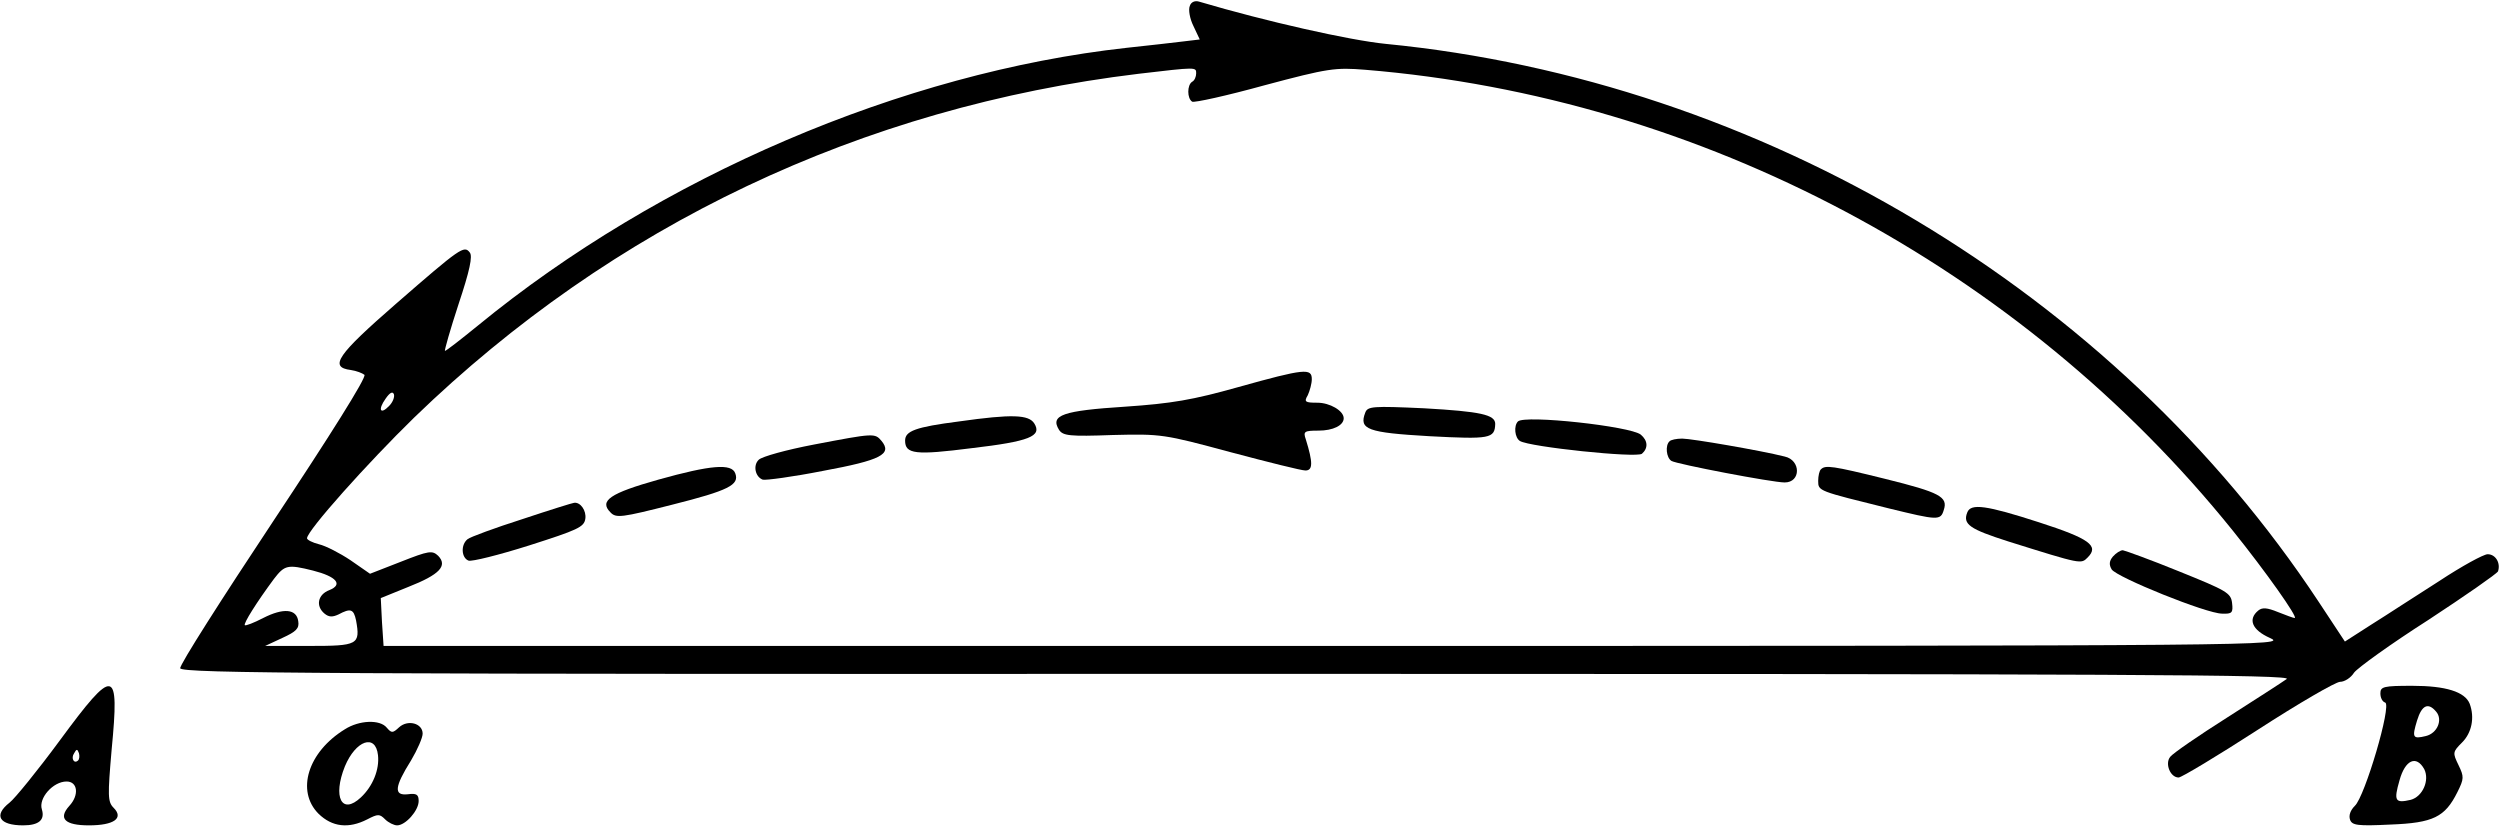
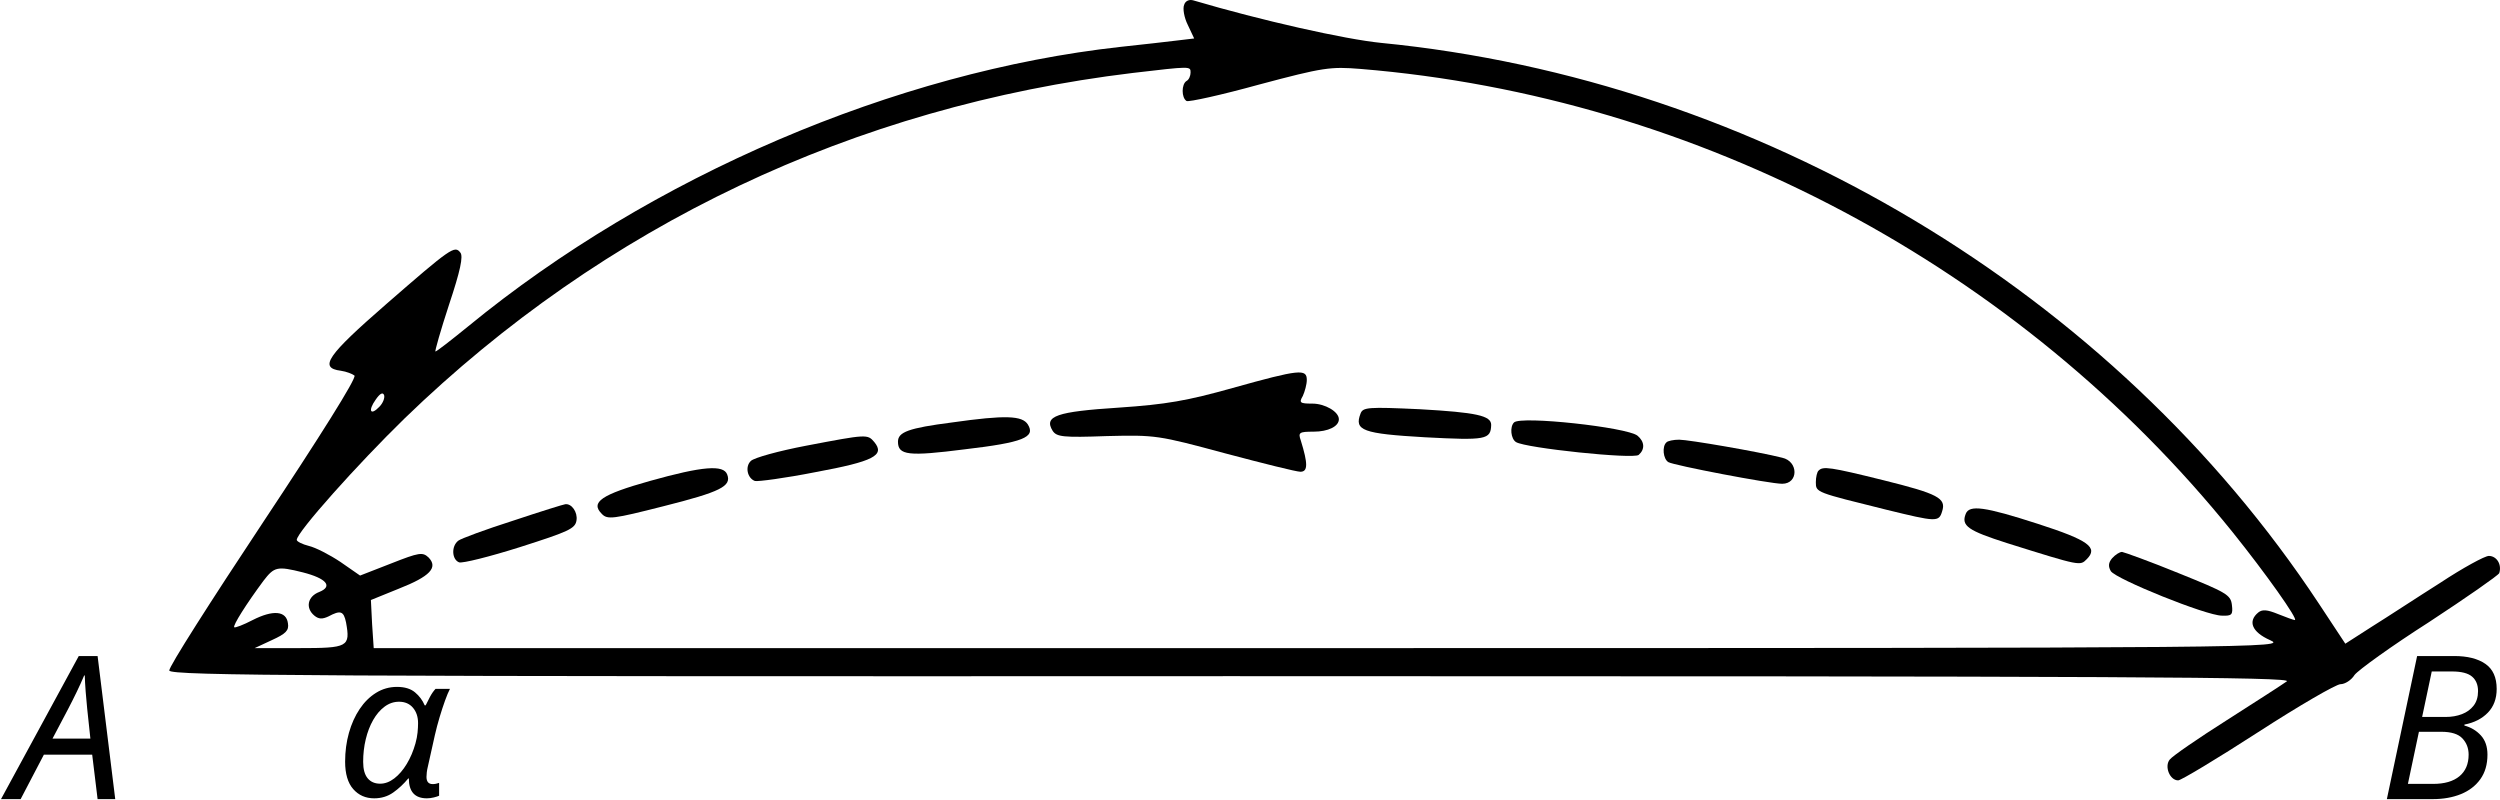
- <svg xmlns="http://www.w3.org/2000/svg" version="1.0" width="627pt" height="207pt" viewBox="0 0 627 207" preserveAspectRatio="xMidYMid meet">
-   <g transform="translate(0,207) scale(0.1,-0.1)" fill="#000000" stroke="none">
-     <path d="M2984 2055 c-4 -9 0 -32 9 -50 l16 -34 -42 -5 c-23 -3 -87 -10 -142 -16 -561 -62 -1171 -323 -1627 -697 -43 -35 -79 -63 -82 -63 -2 0 13 53 34 117 28 84 36 121 28 130 -14 18 -23 12 -185 -129 -147 -128 -169 -159 -113 -166 14 -2 29 -8 34 -12 6 -6 -88 -155 -228 -366 -130 -196 -236 -362 -234 -370 3 -13 360 -15 2653 -14 2250 0 2647 -2 2630 -13 -11 -8 -78 -51 -150 -97 -71 -45 -135 -89 -142 -98 -14 -17 0 -52 21 -52 7 0 97 54 199 120 102 66 195 120 206 120 11 0 27 10 35 23 9 12 92 72 186 132 93 61 172 116 175 122 7 21 -6 43 -26 43 -10 0 -65 -30 -121 -67 -57 -36 -133 -86 -170 -109 l-67 -43 -66 100 c-513 777 -1399 1307 -2340 1399 -90 9 -299 56 -468 106 -10 3 -20 -1 -23 -11z m16 -169 c0 -8 -4 -18 -10 -21 -13 -8 -13 -42 0 -50 5 -3 87 15 181 41 161 43 178 45 253 39 843 -69 1643 -494 2176 -1156 82 -102 165 -219 155 -219 -3 0 -22 7 -42 15 -27 11 -39 12 -49 4 -27 -22 -16 -49 29 -69 42 -19 21 -20 -2345 -20 l-2386 0 -4 60 -3 60 69 28 c79 31 99 53 75 78 -15 14 -23 13 -94 -15 l-77 -30 -49 34 c-27 18 -62 36 -79 40 -16 4 -30 11 -30 15 0 19 152 189 269 303 498 482 1121 778 1817 862 145 17 144 17 144 1z m-2024 -834 c-22 -23 -29 -10 -9 18 11 16 18 19 21 11 2 -7 -3 -20 -12 -29z m-191 -413 c59 -15 76 -35 41 -49 -29 -11 -35 -40 -12 -59 11 -9 20 -9 35 -2 30 16 38 14 44 -15 11 -61 5 -64 -117 -64 l-111 0 43 20 c35 16 43 24 40 42 -4 31 -37 34 -88 8 -23 -12 -44 -20 -46 -18 -4 4 30 58 73 116 27 35 34 37 98 21z" />
-     <path d="M3105 1099 c-114 -32 -166 -41 -284 -49 -155 -10 -188 -21 -165 -58 10 -15 26 -17 135 -13 122 3 128 2 295 -43 94 -25 178 -46 188 -46 19 0 19 20 1 78 -7 20 -4 22 32 22 36 0 63 13 63 31 0 19 -35 39 -66 39 -31 0 -34 2 -24 19 5 11 10 29 10 40 0 28 -17 27 -185 -20z" />
-     <path d="M3424 1035 c-16 -42 5 -50 161 -59 152 -8 164 -6 165 31 0 23 -37 31 -178 39 -130 6 -142 5 -148 -11z" />
-     <path d="M2405 1013 c-109 -14 -135 -24 -135 -48 0 -34 26 -37 167 -19 145 17 177 30 157 62 -14 22 -55 24 -189 5z" />
-     <path d="M3807 1013 c-11 -11 -8 -41 5 -49 24 -15 292 -43 306 -32 16 14 15 33 -3 48 -26 21 -291 50 -308 33z" />
-     <path d="M2041 955 c-68 -13 -130 -30 -138 -38 -15 -14 -9 -43 10 -50 7 -2 75 7 151 22 146 27 174 42 147 75 -17 20 -18 20 -170 -9z" />
-     <path d="M4187 963 c-11 -10 -8 -41 5 -49 13 -8 253 -54 284 -54 41 0 41 56 0 65 -59 15 -234 45 -257 45 -14 0 -29 -3 -32 -7z" />
-     <path d="M1651 867 c-121 -34 -149 -53 -120 -82 14 -15 28 -13 154 19 143 36 170 50 159 79 -9 25 -61 21 -193 -16z" />
-     <path d="M4567 893 c-4 -3 -7 -17 -7 -29 0 -26 0 -25 177 -69 123 -30 130 -31 138 -4 11 33 -10 44 -147 78 -133 33 -150 35 -161 24z" />
-     <path d="M1310 768 c-69 -22 -131 -45 -137 -50 -18 -14 -16 -47 2 -54 8 -3 76 14 152 38 122 39 138 46 141 67 3 20 -12 42 -28 40 -3 0 -61 -18 -130 -41z" />
-     <path d="M4934 785 c-12 -30 6 -42 103 -73 185 -58 182 -57 199 -40 29 29 5 47 -122 88 -133 43 -171 48 -180 25z" />
-     <path d="M5299 674 c-9 -11 -10 -20 -3 -32 13 -20 238 -111 277 -111 25 -1 28 2 25 27 -3 25 -14 31 -133 79 -71 29 -135 52 -141 53 -6 0 -17 -7 -25 -16z" />
-     <path d="M150 213 c-56 -76 -113 -146 -126 -156 -41 -32 -26 -57 34 -57 40 0 55 14 47 40 -9 28 28 70 62 70 28 0 32 -34 7 -61 -29 -32 -11 -49 49 -49 63 0 88 18 62 44 -15 15 -15 30 -5 146 20 207 7 209 -130 23z m46 -50 c-10 -10 -19 5 -10 18 6 11 8 11 12 0 2 -7 1 -15 -2 -18z" />
-     <path d="M5970 331 c0 -11 5 -21 12 -23 17 -6 -51 -236 -76 -259 -11 -11 -16 -24 -12 -35 5 -14 19 -16 101 -12 108 4 137 19 168 81 17 34 17 39 3 68 -15 31 -15 33 9 57 24 24 32 62 19 97 -12 30 -60 45 -144 45 -72 0 -80 -2 -80 -19z m140 -46 c17 -20 3 -54 -26 -61 -33 -8 -35 -4 -22 39 12 39 28 46 48 22z m-30 -144 c14 -28 -4 -69 -34 -77 -39 -9 -43 -3 -28 49 14 51 42 64 62 28z" />
-     <path d="M865 241 c-93 -57 -123 -155 -66 -212 34 -33 75 -38 122 -14 27 14 31 14 45 0 8 -8 22 -15 30 -15 21 0 54 37 54 61 0 16 -5 20 -27 17 -36 -4 -34 18 8 85 16 27 29 57 29 67 0 26 -37 36 -59 16 -16 -15 -19 -15 -31 -1 -17 21 -69 19 -105 -4z m83 -65 c4 -36 -13 -78 -43 -106 -48 -45 -71 1 -40 78 27 65 77 83 83 28z" />
+ <svg xmlns="http://www.w3.org/2000/svg" version="1.0" width="623.728pt" height="199.375pt" viewBox="0 0 623.728 199.375" preserveAspectRatio="xMidYMid" id="svg15">
+   <defs id="defs15" />
+   <g transform="matrix(0.1,0,0,-0.1,-2.963591,206.6974)" fill="#000000" stroke="none" id="g15">
+     <path d="m 2984,2055 c -4,-9 0,-32 9,-50 l 16,-34 -42,-5 c -23,-3 -87,-10 -142,-16 -561,-62 -1171,-323 -1627,-697 -43,-35 -79,-63 -82,-63 -2,0 13,53 34,117 28,84 36,121 28,130 -14,18 -23,12 -185,-129 -147,-128 -169,-159 -113,-166 14,-2 29,-8 34,-12 6,-6 -88,-155 -228,-366 C 556,568 450,402 452,394 c 3,-13 360,-15 2653,-14 2250,0 2647,-2 2630,-13 -11,-8 -78,-51 -150,-97 -71,-45 -135,-89 -142,-98 -14,-17 0,-52 21,-52 7,0 97,54 199,120 102,66 195,120 206,120 11,0 27,10 35,23 9,12 92,72 186,132 93,61 172,116 175,122 7,21 -6,43 -26,43 -10,0 -65,-30 -121,-67 -57,-36 -133,-86 -170,-109 l -67,-43 -66,100 c -513,777 -1399,1307 -2340,1399 -90,9 -299,56 -468,106 -10,3 -20,-1 -23,-11 z m 16,-169 c 0,-8 -4,-18 -10,-21 -13,-8 -13,-42 0,-50 5,-3 87,15 181,41 161,43 178,45 253,39 843,-69 1643,-494 2176,-1156 82,-102 165,-219 155,-219 -3,0 -22,7 -42,15 -27,11 -39,12 -49,4 -27,-22 -16,-49 29,-69 42,-19 21,-20 -2345,-20 H 962 l -4,60 -3,60 69,28 c 79,31 99,53 75,78 -15,14 -23,13 -94,-15 l -77,-30 -49,34 c -27,18 -62,36 -79,40 -16,4 -30,11 -30,15 0,19 152,189 269,303 498,482 1121,778 1817,862 145,17 144,17 144,1 z M 976,1052 c -22,-23 -29,-10 -9,18 11,16 18,19 21,11 2,-7 -3,-20 -12,-29 z M 785,639 c 59,-15 76,-35 41,-49 -29,-11 -35,-40 -12,-59 11,-9 20,-9 35,-2 30,16 38,14 44,-15 11,-61 5,-64 -117,-64 H 665 l 43,20 c 35,16 43,24 40,42 -4,31 -37,34 -88,8 -23,-12 -44,-20 -46,-18 -4,4 30,58 73,116 27,35 34,37 98,21 z" id="path1" style="stroke-width:0;stroke-dasharray:none" />
+     <path d="m 3105,1099 c -114,-32 -166,-41 -284,-49 -155,-10 -188,-21 -165,-58 10,-15 26,-17 135,-13 122,3 128,2 295,-43 94,-25 178,-46 188,-46 19,0 19,20 1,78 -7,20 -4,22 32,22 36,0 63,13 63,31 0,19 -35,39 -66,39 -31,0 -34,2 -24,19 5,11 10,29 10,40 0,28 -17,27 -185,-20 z" id="path2" style="stroke-width:10;stroke-dasharray:none" />
+     <path d="m 3424,1035 c -16,-42 5,-50 161,-59 152,-8 164,-6 165,31 0,23 -37,31 -178,39 -130,6 -142,5 -148,-11 z" id="path3" />
+     <path d="m 2405,1013 c -109,-14 -135,-24 -135,-48 0,-34 26,-37 167,-19 145,17 177,30 157,62 -14,22 -55,24 -189,5 z" id="path4" />
+     <path d="m 3807,1013 c -11,-11 -8,-41 5,-49 24,-15 292,-43 306,-32 16,14 15,33 -3,48 -26,21 -291,50 -308,33 z" id="path5" />
+     <path d="m 2041,955 c -68,-13 -130,-30 -138,-38 -15,-14 -9,-43 10,-50 7,-2 75,7 151,22 146,27 174,42 147,75 -17,20 -18,20 -170,-9 z" id="path6" />
+     <path d="m 4187,963 c -11,-10 -8,-41 5,-49 13,-8 253,-54 284,-54 41,0 41,56 0,65 -59,15 -234,45 -257,45 -14,0 -29,-3 -32,-7 z" id="path7" />
+     <path d="m 1651,867 c -121,-34 -149,-53 -120,-82 14,-15 28,-13 154,19 143,36 170,50 159,79 -9,25 -61,21 -193,-16 z" id="path8" />
+     <path d="m 4567,893 c -4,-3 -7,-17 -7,-29 0,-26 0,-25 177,-69 123,-30 130,-31 138,-4 11,33 -10,44 -147,78 -133,33 -150,35 -161,24 z" id="path9" />
+     <path d="m 1310,768 c -69,-22 -131,-45 -137,-50 -18,-14 -16,-47 2,-54 8,-3 76,14 152,38 122,39 138,46 141,67 3,20 -12,42 -28,40 -3,0 -61,-18 -130,-41 z" id="path10" />
+     <path d="m 4934,785 c -12,-30 6,-42 103,-73 185,-58 182,-57 199,-40 29,29 5,47 -122,88 -133,43 -171,48 -180,25 z" id="path11" />
+     <path d="m 5299,674 c -9,-11 -10,-20 -3,-32 13,-20 238,-111 277,-111 25,-1 28,2 25,27 -3,25 -14,31 -133,79 -71,29 -135,52 -141,53 -6,0 -17,-7 -25,-16 z" id="path12" />
+     <text xml:space="preserve" style="font-style:italic;font-size:150px;font-family:'STIX Two Text';-inkscape-font-specification:'STIX Two Text, Italic';fill:#000000;stroke-width:0;stroke-miterlimit:3.2;paint-order:stroke fill markers" x="0" y="0" id="text15" transform="scale(1,-1)">
+       <tspan id="tspan15" style="stroke-width:0" x="0" y="0" />
+     </text>
+     <text xml:space="preserve" style="font-style:italic;font-size:150px;font-family:'STIX Two Text';-inkscape-font-specification:'STIX Two Text, Italic';fill:#000000;stroke-width:0;stroke-miterlimit:3.2;paint-order:stroke fill markers" x="60.636" y="-73.228" id="text16" transform="scale(1,-1)">
+       <tspan id="tspan16" style="font-style:italic;font-variant:normal;font-weight:normal;font-stretch:normal;font-size:500px;font-family:'STIX Two Text';-inkscape-font-specification:'STIX Two Text, Italic';font-variant-ligatures:normal;font-variant-caps:normal;font-variant-numeric:normal;font-variant-east-asian:normal;stroke-width:0" x="60.636" y="-73.228">A</tspan>
+     </text>
+     <text xml:space="preserve" style="font-style:italic;font-size:150px;font-family:'STIX Two Text';-inkscape-font-specification:'STIX Two Text, Italic';fill:#000000;stroke-width:0;stroke-miterlimit:3.2;paint-order:stroke fill markers" x="5964.136" y="-73.228" id="text16-6" transform="scale(1,-1)">
+       <tspan id="tspan16-8" style="font-style:italic;font-variant:normal;font-weight:normal;font-stretch:normal;font-size:500px;font-family:'STIX Two Text';-inkscape-font-specification:'STIX Two Text, Italic';font-variant-ligatures:normal;font-variant-caps:normal;font-variant-numeric:normal;font-variant-east-asian:normal;stroke-width:0" x="5964.136" y="-73.228">B</tspan>
+     </text>
+     <g id="g1" transform="translate(819.7718,-50.91892)">
+       <text xml:space="preserve" style="font-style:italic;font-size:150px;font-family:'STIX Two Text';-inkscape-font-specification:'STIX Two Text, Italic';fill:#000000;stroke-width:0;stroke-miterlimit:3.2;paint-order:stroke fill markers" x="46.908" y="-131.147" id="text16-1" transform="scale(1,-1)">
+         <tspan id="tspan16-9" style="font-style:italic;font-variant:normal;font-weight:normal;font-stretch:normal;font-size:500px;font-family:'STIX Two Text';-inkscape-font-specification:'STIX Two Text, Italic';font-variant-ligatures:normal;font-variant-caps:normal;font-variant-numeric:normal;font-variant-east-asian:normal;stroke-width:0" x="46.908" y="-131.147">α</tspan>
+       </text>
+     </g>
  </g>
</svg>
